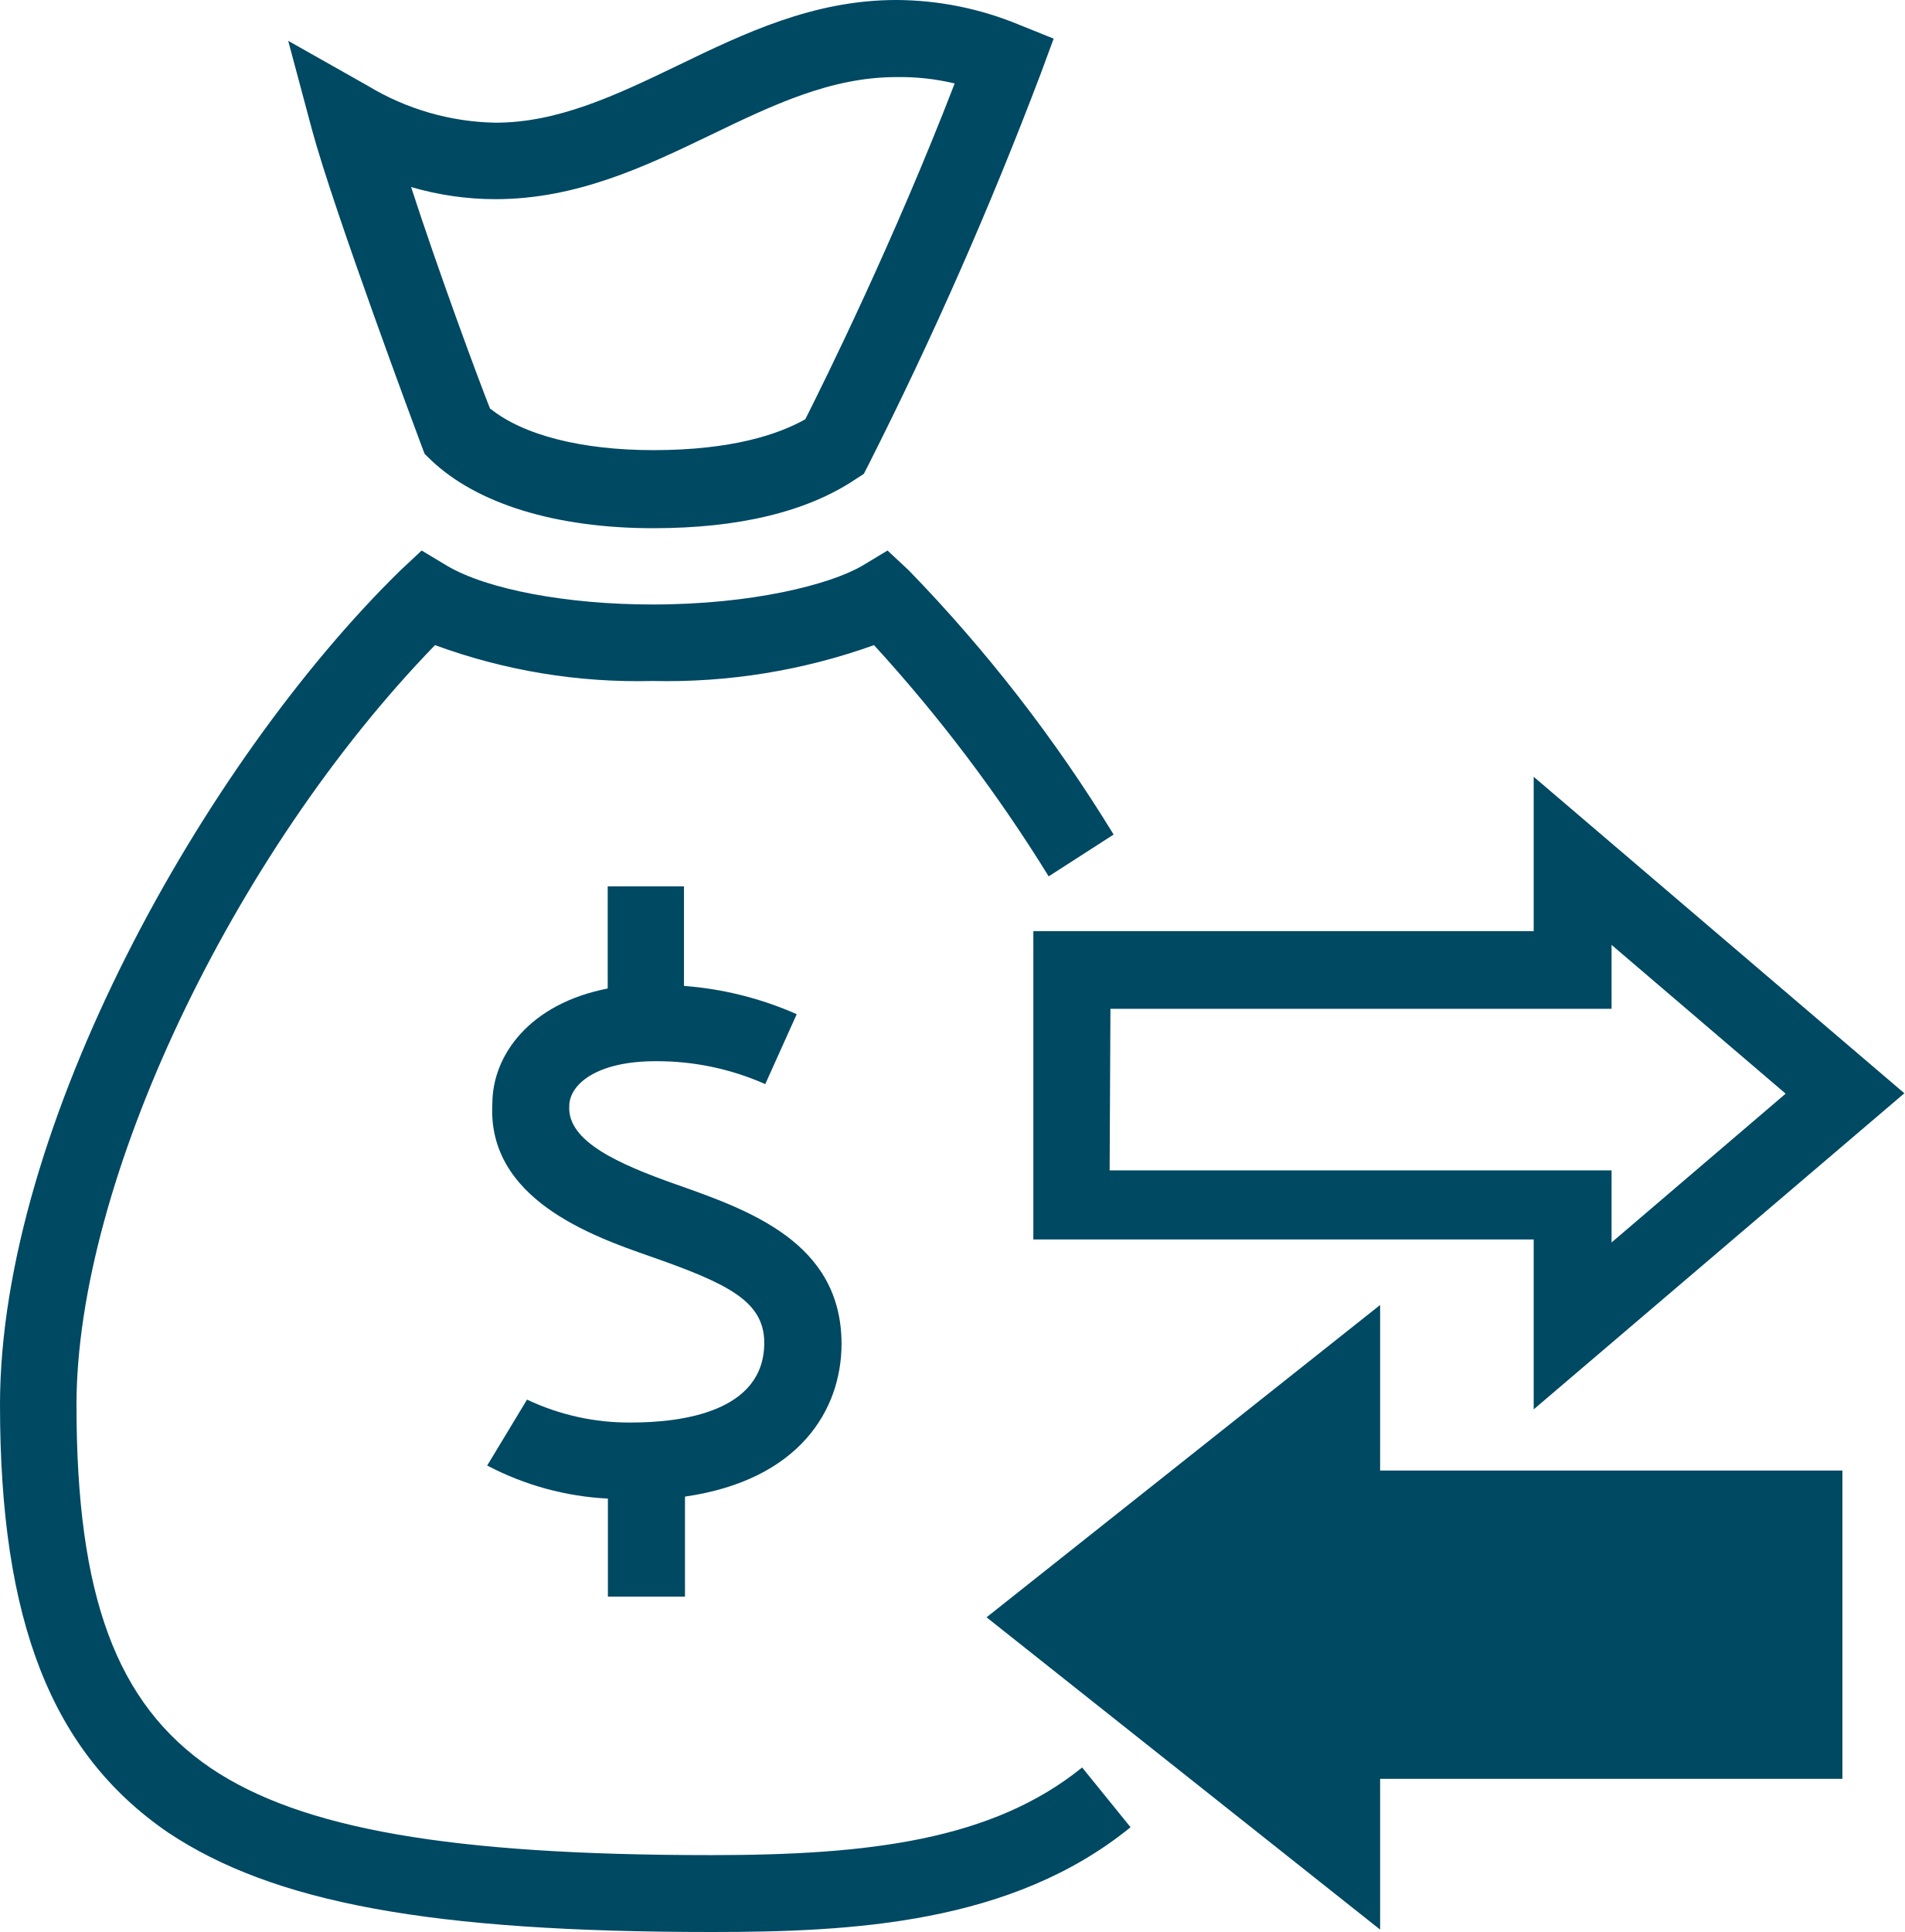
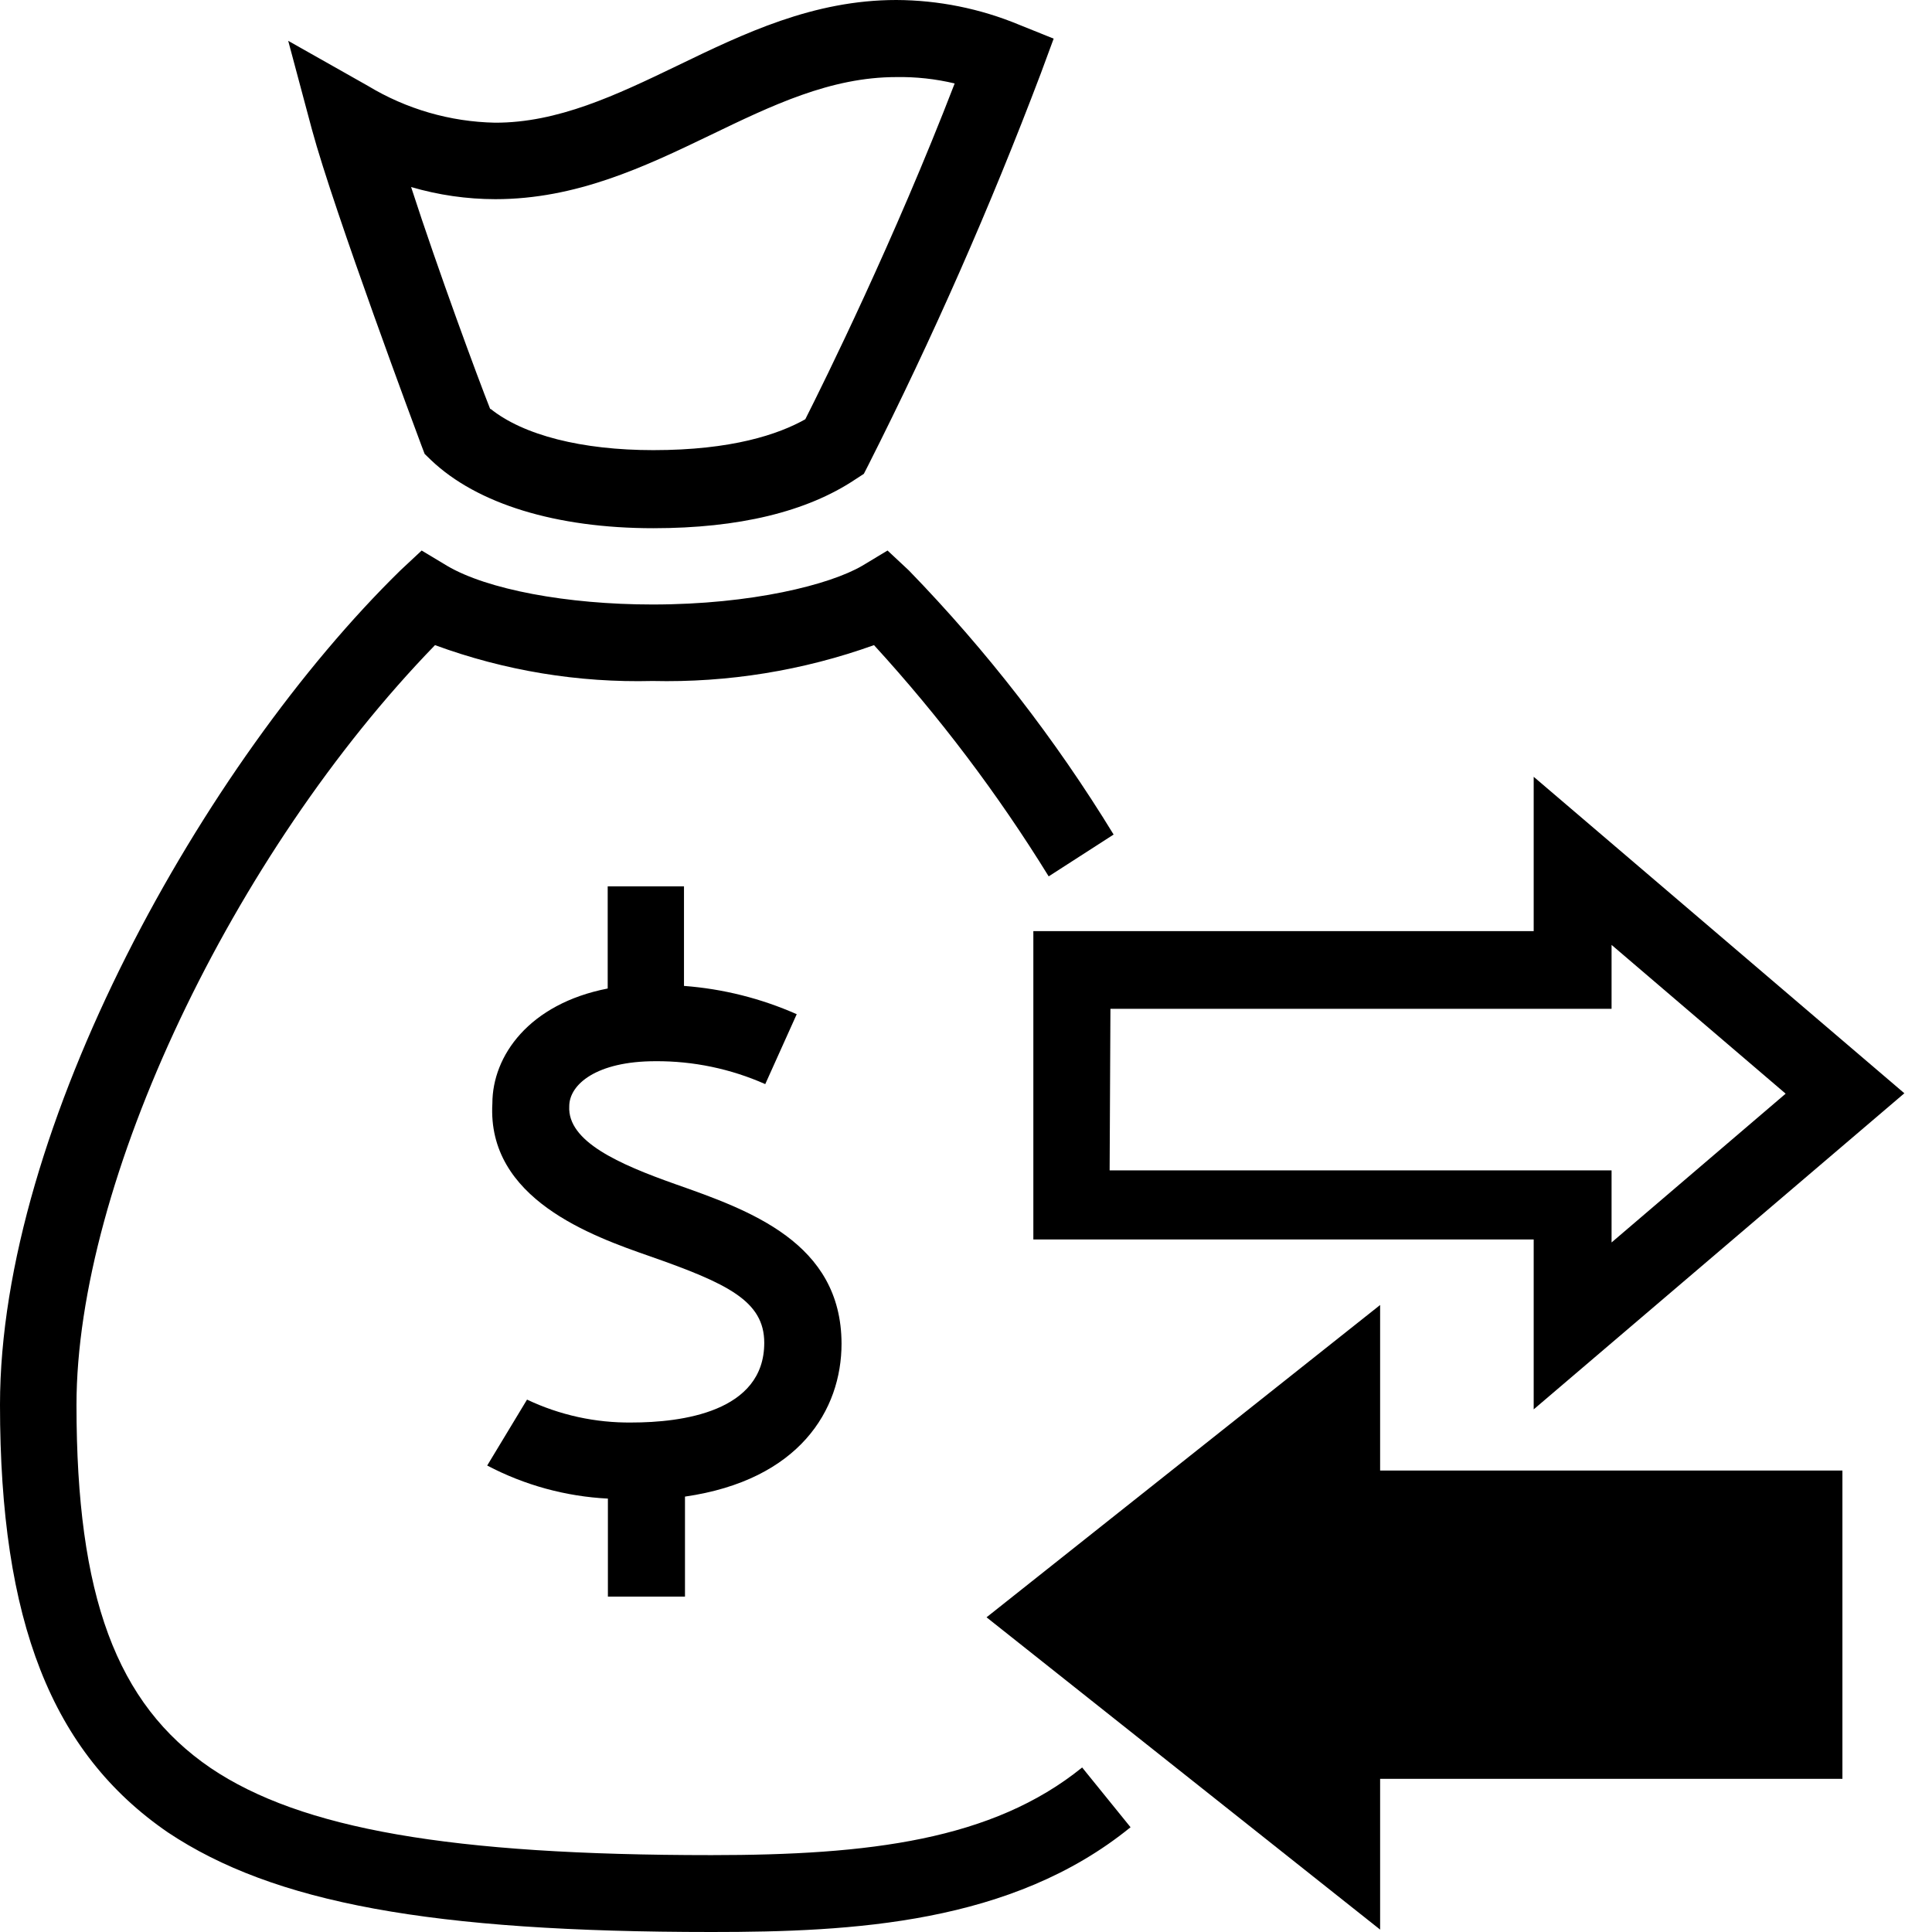
- <svg xmlns="http://www.w3.org/2000/svg" id="Layer_1" data-name="Layer 1" width="95.61" height="97" viewBox="0 0 95.61 97">
-   <path d="M77,70.76V62.23H51.88V46.75H77V39L95.61,54.89Zm-21.29-12H80.91v3.62l8.74-7.47-8.74-7.47v3.21H55.75Z" fill="#004963" />
-   <path d="M69.29,96.88,49.53,81.2,69.29,65.52v8.31H92.5V89.31H69.29ZM55.75,81.2l9.67,7.67V85.44H88.63v-7.8H65.42v-4.1Z" fill="#004963" />
-   <path d="M35.74,97c-14.1,0-22-1.46-27.31-5C2.6,88,0,81.41,0,70.53,0,56.61,10.22,38.31,20.1,28.64l1.07-1,1.28.77c2,1.18,6,1.94,10.31,1.94,5,0,8.91-1,10.52-1.94l1.28-.77,1.07,1A75.79,75.79,0,0,1,55.91,41.9L52.65,44a77.41,77.41,0,0,0-8.77-11.61,30.8,30.8,0,0,1-11.12,1.8,29.49,29.49,0,0,1-10.92-1.8c-10.15,10.46-18,26.95-18,38.15,0,9.59,2,15,6.74,18.23,4.54,3.06,12.05,4.37,25.14,4.37,7.91,0,14.1-.75,18.61-4.4l2.43,3C50.8,96.59,42.79,97,35.74,97Z" fill="#004963" />
-   <path d="M33.9,59.45c-2.82-1-5.42-2.14-5.32-3.91,0-1.09,1.36-2.26,4.33-2.26a13.38,13.38,0,0,1,5.51,1.15L40,50.92a17.14,17.14,0,0,0-5.66-1.42v-5H30.51v5.13c-3.95.77-5.79,3.38-5.79,5.77-.28,4.79,5,6.66,7.9,7.67,3.91,1.37,5.75,2.25,5.75,4.35,0,3.48-4.17,4-6.66,4a11.93,11.93,0,0,1-5.25-1.15l-2,3.31a14.59,14.59,0,0,0,6.06,1.66v4.92h3.87V75.14c5.74-.83,7.86-4.35,7.86-7.68C42.24,62.38,37.62,60.76,33.9,59.45Z" fill="#004963" />
-   <path d="M32.8,26.52c-4.88,0-8.85-1.22-11.16-3.42l-.32-.31-.16-.42c-.18-.48-4.39-11.76-5.5-15.87L14.47,2.05l4,2.26a12.83,12.83,0,0,0,6.38,1.85C28,6.17,30.93,4.78,34,3.3,37.35,1.68,40.83,0,45,0a16.25,16.25,0,0,1,6.16,1.24l1.74.7-.65,1.76a203.26,203.26,0,0,1-8.65,19.64l-.23.45-.43.28C40.5,25.7,37.08,26.52,32.8,26.52Zm-8.18-6c1.65,1.33,4.59,2.08,8.18,2.08,3.94,0,6.28-.79,7.63-1.55.95-1.88,4.47-9,7.5-16.86A11.77,11.77,0,0,0,45,3.87c-3.3,0-6.24,1.42-9.35,2.92C32.35,8.38,28.93,10,24.87,10a15.06,15.06,0,0,1-4.23-.61C22,13.59,24,19,24.62,20.56Z" fill="#004963" />
-   <polygon points="66.41 70.97 52.41 81.41 66.91 91.13 66.41 86.61 90.66 87.48 91.91 76.6 67.66 75.6 66.41 70.97" fill="#004963" />
+ <svg xmlns="http://www.w3.org/2000/svg" width="95.61" height="97" viewBox="0 0 95.61 97">
+   <path d="M77,70.76V62.23H51.88V46.75H77V39L95.61,54.89Zm-21.29-12H80.91v3.62l8.74-7.47-8.74-7.47v3.21H55.75Z" />
+   <path d="M69.29,96.88,49.53,81.2,69.29,65.52v8.31H92.5V89.31H69.29ZM55.75,81.2l9.67,7.67V85.44H88.63v-7.8H65.42v-4.1Z" />
+   <path d="M35.74,97c-14.1,0-22-1.46-27.31-5C2.6,88,0,81.41,0,70.53,0,56.61,10.22,38.31,20.1,28.64l1.07-1,1.28.77c2,1.18,6,1.94,10.31,1.94,5,0,8.91-1,10.52-1.94l1.28-.77,1.07,1A75.79,75.79,0,0,1,55.91,41.9L52.65,44a77.41,77.41,0,0,0-8.77-11.61,30.8,30.8,0,0,1-11.12,1.8,29.49,29.49,0,0,1-10.92-1.8c-10.15,10.46-18,26.95-18,38.15,0,9.59,2,15,6.74,18.23,4.54,3.06,12.05,4.37,25.14,4.37,7.91,0,14.1-.75,18.61-4.4l2.43,3C50.8,96.59,42.79,97,35.74,97Z" />
+   <path d="M33.9,59.45c-2.82-1-5.42-2.14-5.32-3.91,0-1.09,1.36-2.26,4.33-2.26a13.38,13.38,0,0,1,5.51,1.15L40,50.92a17.14,17.14,0,0,0-5.66-1.42v-5H30.51v5.13c-3.95.77-5.79,3.38-5.79,5.77-.28,4.79,5,6.66,7.9,7.67,3.91,1.37,5.75,2.25,5.75,4.35,0,3.48-4.17,4-6.66,4a11.93,11.93,0,0,1-5.25-1.15l-2,3.31a14.59,14.59,0,0,0,6.06,1.66v4.92h3.87V75.14c5.74-.83,7.86-4.35,7.86-7.68C42.24,62.38,37.62,60.76,33.9,59.45Z" />
+   <path d="M32.8,26.52c-4.88,0-8.85-1.22-11.16-3.42l-.32-.31-.16-.42c-.18-.48-4.39-11.76-5.5-15.87L14.47,2.05l4,2.26a12.83,12.83,0,0,0,6.38,1.85C28,6.17,30.93,4.78,34,3.3,37.35,1.68,40.83,0,45,0a16.25,16.25,0,0,1,6.16,1.24l1.74.7-.65,1.76a203.26,203.26,0,0,1-8.65,19.64l-.23.45-.43.28C40.5,25.7,37.08,26.52,32.8,26.52Zm-8.18-6c1.65,1.33,4.59,2.08,8.18,2.08,3.94,0,6.28-.79,7.63-1.55.95-1.88,4.47-9,7.5-16.86A11.77,11.77,0,0,0,45,3.87c-3.3,0-6.24,1.42-9.35,2.92C32.35,8.38,28.93,10,24.87,10a15.06,15.06,0,0,1-4.23-.61C22,13.59,24,19,24.62,20.56Z" />
+   <polygon points="66.41 70.97 52.41 81.41 66.91 91.13 66.41 86.61 90.66 87.48 91.91 76.6 67.66 75.6 66.41 70.97" />
</svg>
